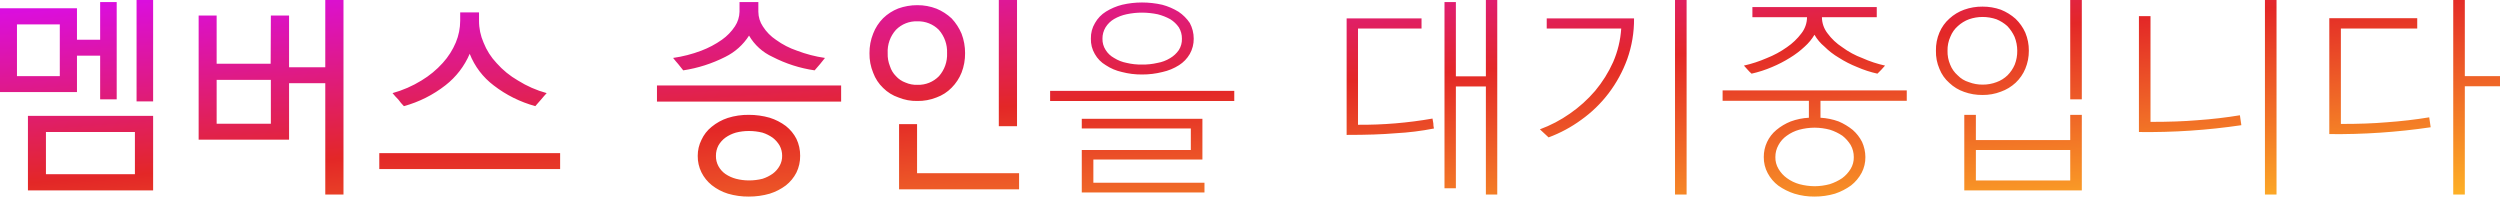
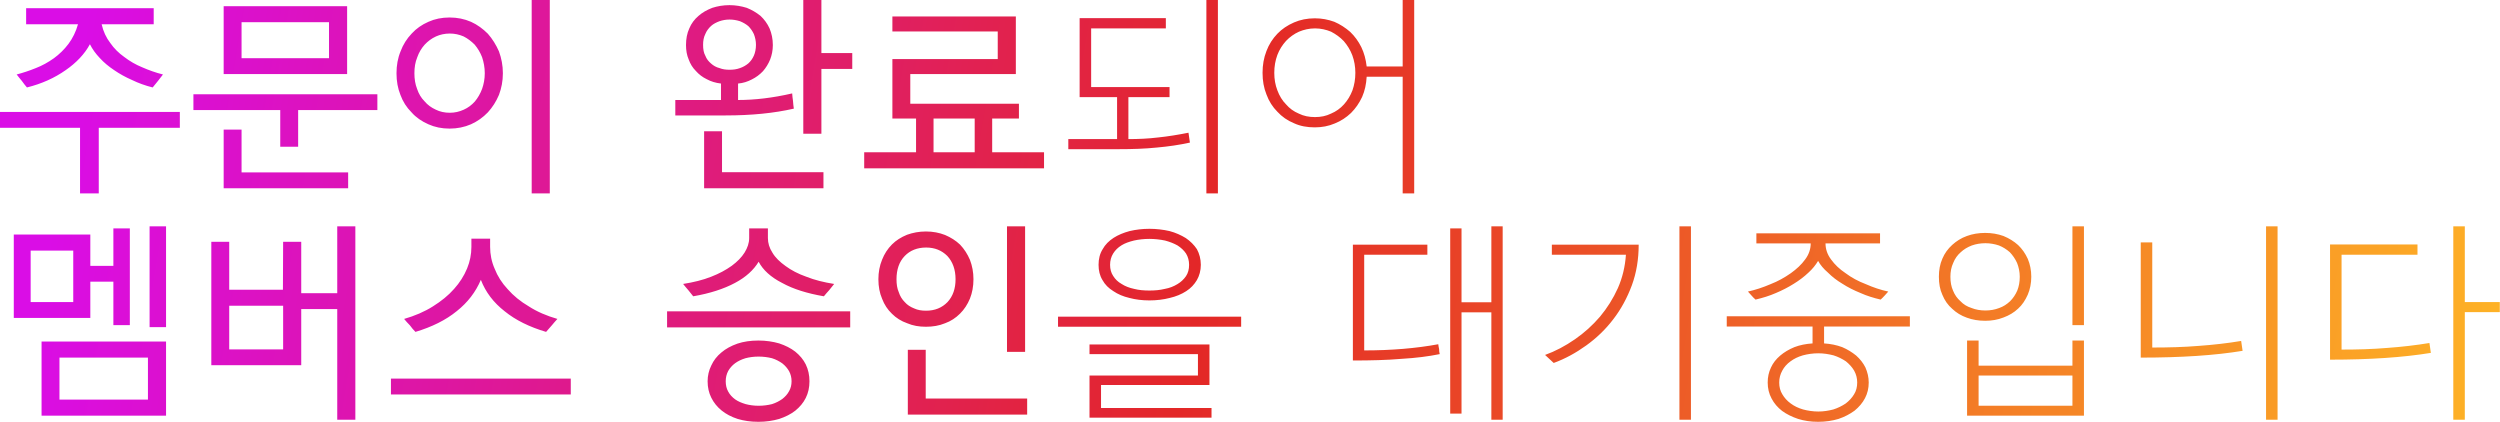
- <svg xmlns="http://www.w3.org/2000/svg" width="483.28" height="38" viewBox="0 0 483.28 38">
+ <svg xmlns="http://www.w3.org/2000/svg" width="486px" height="82px" viewBox="0 0 486 82" version="1.1">
  <defs>
-     <linearGradient id="linear-gradient" x1="0.026" x2="1.027" y2="1" gradientUnits="objectBoundingBox">
-       <stop offset="0" stop-color="#da0de6" />
-       <stop offset="0.459" stop-color="#e32727" />
-       <stop offset="1" stop-color="#ffb826" />
+     <linearGradient x1="2.589%" y1="48.576%" x2="102.659%" y2="51.424%" id="linearGradient-1">
+       <stop stop-color="#DA0DE6" offset="0.003%" />
+       <stop stop-color="#E32727" offset="45.919%" />
+       <stop stop-color="#FFB826" offset="100%" />
    </linearGradient>
  </defs>
-   <path id="Combined_Shape" data-name="Combined Shape" d="M346.88,37.44a11.444,11.444,0,0,1-3.119-1.56,7.3,7.3,0,0,1-2.04-2.4,6.384,6.384,0,0,1-.761-3.12,6.732,6.732,0,0,1,2.441-5.24,10.3,10.3,0,0,1,2.759-1.64,11.884,11.884,0,0,1,3.52-.72V19.48H333v-2h35.6v2H351.92V22.76a12.175,12.175,0,0,1,3.52.72,11.455,11.455,0,0,1,2.721,1.64,7.706,7.706,0,0,1,1.8,2.32,7.222,7.222,0,0,1,.64,2.92,6.419,6.419,0,0,1-.72,3.04,7.8,7.8,0,0,1-2.04,2.44,11.476,11.476,0,0,1-3.12,1.6,13.763,13.763,0,0,1-3.96.56A12.9,12.9,0,0,1,346.88,37.44Zm.92-12.36a7.47,7.47,0,0,0-2.4,1.159,5.2,5.2,0,0,0-1.6,1.8,4.663,4.663,0,0,0-.6,2.32,4.237,4.237,0,0,0,.6,2.281,5.806,5.806,0,0,0,1.64,1.8,7.465,7.465,0,0,0,2.4,1.159,11.763,11.763,0,0,0,2.96.4,11.424,11.424,0,0,0,2.92-.4,9.537,9.537,0,0,0,2.4-1.159,6.368,6.368,0,0,0,1.64-1.8,4.231,4.231,0,0,0,.6-2.281,4.653,4.653,0,0,0-.6-2.32,6.821,6.821,0,0,0-1.6-1.8,9.593,9.593,0,0,0-2.4-1.159,12,12,0,0,0-2.96-.4A11.763,11.763,0,0,0,347.8,25.08ZM140.719,37.44A9.61,9.61,0,0,1,137.6,35.8a7.351,7.351,0,0,1-2-2.479,6.986,6.986,0,0,1-.72-3.2,6.817,6.817,0,0,1,.72-3.08,6.928,6.928,0,0,1,1.959-2.52,9.68,9.68,0,0,1,3.12-1.72,12.93,12.93,0,0,1,4.08-.6,14.512,14.512,0,0,1,4.04.56,10.412,10.412,0,0,1,3.12,1.6,7.565,7.565,0,0,1,2.04,2.48,7.421,7.421,0,0,1,.72,3.28,7.171,7.171,0,0,1-.72,3.24,7.547,7.547,0,0,1-2.04,2.48,10.391,10.391,0,0,1-3.12,1.6,14.478,14.478,0,0,1-4.04.56A13.865,13.865,0,0,1,140.719,37.44Zm1.52-11.8a6.7,6.7,0,0,0-2,.96,4.893,4.893,0,0,0-1.36,1.52,4.2,4.2,0,0,0-.48,2,3.975,3.975,0,0,0,.48,2,4.443,4.443,0,0,0,1.36,1.52,6.713,6.713,0,0,0,2.04.921,9.9,9.9,0,0,0,2.52.319,10.719,10.719,0,0,0,2.6-.319,7.2,7.2,0,0,0,2-1,4.739,4.739,0,0,0,1.32-1.519,3.821,3.821,0,0,0,.48-1.921,4.069,4.069,0,0,0-.48-1.96,5.246,5.246,0,0,0-1.32-1.519,7.246,7.246,0,0,0-2-1,10.763,10.763,0,0,0-2.6-.319A9.98,9.98,0,0,0,142.24,25.639ZM476.479,37.6H474.24V0h2.24V14.72h6.8V16.68h-6.8V37.6h0Zm-36.4,0H437.84V0h2.24V37.6Zm-114.041,0H323.8V0h2.24V37.6Zm-36.6,0h-2.2V16.72h-5.8V36.4h-2.2V.4h2.2V14.76h5.8V0h2.2V37.6ZM66.4,37.6H62.88V16.08h-7V27H38.4V3h3.48v9.32h10.44L52.36,3h3.52V13h7V0H66.4V37.6ZM41.881,23.92H52.36V15.44H41.881ZM232.839,37.2H209.12V29H230.2V24.84H209.12V22.96h23.32v7.88h-21.08v4.48h21.48V37.2h0Zm169.6-.4H379.72V22.2h2.24v4.88H400.2V22.2h2.24V36.8h0ZM381.96,34.88H400.2V29H381.96ZM29.6,36.8H5.4V22.4H29.6V36.8h0ZM8.88,33.68h17.2V25.52H8.88ZM197,36.6H173.8V24h3.479v9.48H197V36.6h0ZM73.32,32.68V29.6h34.96v3.079H73.32ZM299.36,26.56,297.68,25a25.131,25.131,0,0,0,5.8-3.04,25.5,25.5,0,0,0,4.881-4.4A23.966,23.966,0,0,0,311.84,12,19.366,19.366,0,0,0,313.4,5.52H299V3.56h16.88a22.858,22.858,0,0,1-1.319,7.88,25.117,25.117,0,0,1-3.6,6.6,24.5,24.5,0,0,1-5.28,5.12,26.223,26.223,0,0,1-6.32,3.4Zm-39.04-.48h0V3.56H274.8V5.52H262.519v18.6h.019a79.6,79.6,0,0,0,14.381-1.2,7.672,7.672,0,0,0,.16.92,4.035,4.035,0,0,0,.121,1,52.571,52.571,0,0,1-7.44.92c-2.546.219-5.546.32-9.438.32Zm189.96-.16h0V3.52h17v2H452.52V23.96h.049c3.42,0,6.213-.1,8.79-.319,2.817-.2,5.59-.525,8.24-.96l.28,1.92a123.984,123.984,0,0,1-19.6,1.32Zm-36.8-.4h0V3.12h2.24V23.56h.049c3.474,0,6.415-.1,8.991-.319,2.844-.2,5.617-.523,8.24-.959l.28,1.92a124.13,124.13,0,0,1-19.8,1.32ZM196.6,24.4h-3.518V0h3.52V24.4h0ZM78.079,20.52h0A10.706,10.706,0,0,1,77,19.24,16.14,16.14,0,0,1,75.88,18a21.667,21.667,0,0,0,5.6-2.44,18.158,18.158,0,0,0,4.119-3.4A13.928,13.928,0,0,0,88.12,8.2,10.981,10.981,0,0,0,88.961,4V2.4H92.6V4a10.429,10.429,0,0,0,.88,4.24A12.383,12.383,0,0,0,96,12.2a16.549,16.549,0,0,0,4.12,3.36,20.755,20.755,0,0,0,5.56,2.44c-.363.4-.744.82-1.08,1.24-.216.236-.419.473-.617.7-.173.2-.337.392-.5.576a23.067,23.067,0,0,1-8.04-4A14.126,14.126,0,0,1,90.8,10.4a15.348,15.348,0,0,1-4.68,6.08,22.873,22.873,0,0,1-8.04,4.04ZM127,19.64V16.52h35.6v3.119H127ZM29.6,19.6H26.4V0h3.2V19.6h0ZM203,19.52V17.56h35.6v1.959H203Zm-29.32-.68A7.681,7.681,0,0,1,170.72,17a7.708,7.708,0,0,1-1.92-2.921,9.462,9.462,0,0,1-.72-3.8,9.89,9.89,0,0,1,.72-3.8,8.587,8.587,0,0,1,1.92-2.96,8.788,8.788,0,0,1,2.921-1.88,10.778,10.778,0,0,1,3.68-.64,10.12,10.12,0,0,1,3.72.68,9.672,9.672,0,0,1,2.92,1.88,9.972,9.972,0,0,1,1.921,2.959,10.417,10.417,0,0,1,.68,3.76,10.1,10.1,0,0,1-.68,3.76,8.788,8.788,0,0,1-1.921,2.92,7.744,7.744,0,0,1-2.92,1.88,9.55,9.55,0,0,1-3.72.68A9.074,9.074,0,0,1,173.68,18.84ZM173.2,5.76a6.263,6.263,0,0,0-1.6,4.52,6.081,6.081,0,0,0,.44,2.52,4.671,4.671,0,0,0,1.16,1.921,4.531,4.531,0,0,0,1.84,1.239,5.3,5.3,0,0,0,2.32.44,5.552,5.552,0,0,0,4.16-1.679,6.3,6.3,0,0,0,1.561-4.441,6.409,6.409,0,0,0-1.6-4.52,5.613,5.613,0,0,0-4.12-1.64A5.531,5.531,0,0,0,173.2,5.76ZM402.439,19.2H400.2V0h2.24V19.2h0Zm-379.879,0h-3.2V10.76H14.88V17.8H0V1.6H14.88V7.68h4.48V.4h3.2V19.2h0ZM3.28,14.72h8.28v-10H3.28Zm376.4,3.039a7.862,7.862,0,0,1-2.84-1.72,7.018,7.018,0,0,1-1.92-2.72,8.259,8.259,0,0,1-.68-3.52,8.5,8.5,0,0,1,.68-3.52,7.473,7.473,0,0,1,1.92-2.68,8.434,8.434,0,0,1,2.84-1.72,10.21,10.21,0,0,1,3.56-.6,10.4,10.4,0,0,1,3.56.6,9.684,9.684,0,0,1,2.84,1.76,8.554,8.554,0,0,1,1.88,2.68,8.876,8.876,0,0,1,.68,3.48,8.876,8.876,0,0,1-.68,3.48A7.835,7.835,0,0,1,389.64,16a8.239,8.239,0,0,1-2.84,1.72,9.575,9.575,0,0,1-3.56.64A10.21,10.21,0,0,1,379.679,17.76Zm.96-14.04a6.583,6.583,0,0,0-2.16,1.32,5.3,5.3,0,0,0-1.44,2.04,6.213,6.213,0,0,0-.56,2.72,6.437,6.437,0,0,0,.52,2.72,5.3,5.3,0,0,0,1.44,2.04,4.959,4.959,0,0,0,2.16,1.319,7.293,7.293,0,0,0,2.679.481,7.394,7.394,0,0,0,2.68-.481,5.938,5.938,0,0,0,2.12-1.319,6.584,6.584,0,0,0,1.4-2.08,7.074,7.074,0,0,0,.481-2.68,7.3,7.3,0,0,0-.52-2.68,7.56,7.56,0,0,0-1.4-2.08,7.224,7.224,0,0,0-2.12-1.32,8.362,8.362,0,0,0-2.641-.44A7.988,7.988,0,0,0,380.64,3.72Zm-163.76,10.2a9.216,9.216,0,0,1-3.119-1.319,5.77,5.77,0,0,1-2.12-2.16,5.54,5.54,0,0,1-.76-2.96,5.569,5.569,0,0,1,.8-3.04,6.134,6.134,0,0,1,2.12-2.2,11.12,11.12,0,0,1,3.12-1.32A16.941,16.941,0,0,1,220.76.48a17.87,17.87,0,0,1,3.92.44,11.909,11.909,0,0,1,3.16,1.36A7.994,7.994,0,0,1,230,4.44a6.372,6.372,0,0,1,.76,3.04,5.892,5.892,0,0,1-.76,2.96,6.308,6.308,0,0,1-2.08,2.16,9.987,9.987,0,0,1-3.2,1.319,15.819,15.819,0,0,1-3.96.481A14.835,14.835,0,0,1,216.88,13.919Zm.88-11.16a8.211,8.211,0,0,0-2.4.921,4.806,4.806,0,0,0-1.64,1.6,4.139,4.139,0,0,0-.6,2.2,3.822,3.822,0,0,0,.6,2.16,4.4,4.4,0,0,0,1.64,1.56,7.035,7.035,0,0,0,2.44.96,11.78,11.78,0,0,0,2.96.319,12.18,12.18,0,0,0,3-.319,6.867,6.867,0,0,0,2.44-.92A5.262,5.262,0,0,0,227.88,9.68a3.84,3.84,0,0,0,.6-2.2,4.14,4.14,0,0,0-.6-2.2,5.591,5.591,0,0,0-1.64-1.56,10.368,10.368,0,0,0-2.44-.96,15.2,15.2,0,0,0-3.04-.319A14.181,14.181,0,0,0,217.76,2.759ZM359,12.96a20.7,20.7,0,0,1-3.52-1.8A13.992,13.992,0,0,1,352.68,9a8.377,8.377,0,0,1-1.921-2.28A9.8,9.8,0,0,1,348.88,9a17.145,17.145,0,0,1-2.84,2.16,23.923,23.923,0,0,1-3.48,1.8,22.781,22.781,0,0,1-3.96,1.28h0a6.871,6.871,0,0,1-.759-.76c-.247-.247-.5-.541-.72-.8a24.591,24.591,0,0,0,4.4-1.44,18.364,18.364,0,0,0,3.92-2.12,11.849,11.849,0,0,0,2.8-2.68,5.115,5.115,0,0,0,1.08-3.119H338.76V1.36H362.8V3.32H352.2a5.111,5.111,0,0,0,1.08,3.119,10.777,10.777,0,0,0,2.84,2.68,15.847,15.847,0,0,0,3.919,2.12,22.2,22.2,0,0,0,4.361,1.44l-.018.022c-.23.267-.468.545-.7.779a7,7,0,0,1-.512.52c-.087.083-.169.16-.248.239A21.316,21.316,0,0,1,359,12.96Zm-226.922.64q-.238-.3-.479-.6l-.02-.024-.46-.576c-.362-.4-.686-.806-1-1.2a25.5,25.5,0,0,0,5.44-1.4,17.927,17.927,0,0,0,4-2.119,9.664,9.664,0,0,0,2.52-2.6,5.331,5.331,0,0,0,.879-2.8V.4h3.64V2.28a5.134,5.134,0,0,0,.88,2.84,8.738,8.738,0,0,0,2.56,2.6,15.169,15.169,0,0,0,4.04,2.08,25.27,25.27,0,0,0,5.4,1.4l-.48.6-.012.014-.469.585-.021.023c-.347.386-.7.785-1.018,1.177a25.669,25.669,0,0,1-8.122-2.6A10.089,10.089,0,0,1,144.8,6.88,11.423,11.423,0,0,1,140.2,11a26.961,26.961,0,0,1-8.121,2.6h0Z" fill="url(#linear-gradient)" />
+   <g id="회원-아버지-링크" stroke="none" stroke-width="1" fill="none" fill-rule="evenodd">
+     <g id="link-9" transform="translate(-717, -721)" fill="url(#linearGradient-1)" fill-rule="nonzero">
+       <g id="주문이-완료되어-멤버스-승인을-대기중" transform="translate(717, 721)">
+         <path d="M479.16,60.68 L479.16,81.6 L476.92,81.6 L476.92,44 L479.16,44 L479.16,58.72 L485.96,58.72 L485.96,60.68 L479.16,60.68 Z M455.2,67.96 C458.24,67.96 461.2,67.88 464.04,67.64 C466.84,67.44 469.6,67.12 472.28,66.68 L472.56,68.6 C467.2,69.48 460.68,69.92 452.96,69.92 L452.96,47.52 L469.96,47.52 L469.96,49.52 L455.2,49.52 L455.2,67.96 Z M31.68,14.48 C31.36,14.92 31.04,15.32 30.72,15.72 C30.36,16.16 30,16.6 29.68,17 C28.24,16.64 26.92,16.16 25.68,15.56 C24.4,15 23.24,14.36 22.2,13.64 C21.12,12.92 20.2,12.16 19.4,11.28 C18.6,10.44 17.96,9.56 17.48,8.6 C16.44,10.52 14.84,12.2 12.76,13.64 C10.6,15.16 8.12,16.28 5.24,17 C4.88,16.6 4.56,16.16 4.24,15.72 C3.92,15.32 3.56,14.92 3.24,14.48 C4.44,14.16 5.68,13.76 6.96,13.24 C8.2,12.76 9.36,12.12 10.48,11.32 C11.52,10.56 12.48,9.64 13.32,8.52 C14.12,7.44 14.76,6.16 15.16,4.72 L5.08,4.72 L5.08,1.6 L29.88,1.6 L29.88,4.72 L19.76,4.72 C20.08,6.12 20.64,7.32 21.44,8.36 C22.16,9.4 23.08,10.32 24.16,11.08 C25.2,11.88 26.36,12.56 27.64,13.08 C28.92,13.64 30.24,14.12 31.68,14.48 Z M15.56,37.6 L15.56,24.84 L0,24.84 L0,21.76 L34.96,21.76 L34.96,24.84 L19.2,24.84 L19.2,37.6 L15.56,37.6 Z M43.48,14.4 L43.48,1.2 L67.48,1.2 L67.48,14.4 L43.48,14.4 Z M63.96,4.32 L46.96,4.32 L46.96,11.32 L63.96,11.32 L63.96,4.32 Z M54.48,28.52 L54.48,21.4 L37.6,21.4 L37.6,18.32 L73.36,18.32 L73.36,21.4 L57.96,21.4 L57.96,28.52 L54.48,28.52 Z M67.68,36.6 L43.48,36.6 L43.48,25.2 L46.96,25.2 L46.96,33.52 L67.68,33.52 L67.68,36.6 Z M106.88,37.6 L103.36,37.6 L103.36,0 L106.88,0 L106.88,37.6 Z M97.76,14.24 C97.76,15.76 97.48,17.16 97,18.44 C96.44,19.76 95.72,20.88 94.84,21.84 C93.88,22.84 92.8,23.6 91.56,24.16 C90.28,24.72 88.88,25 87.4,25 C85.88,25 84.52,24.72 83.28,24.16 C82,23.6 80.88,22.84 80,21.84 C79.04,20.88 78.32,19.76 77.84,18.44 C77.32,17.16 77.08,15.76 77.08,14.24 C77.08,12.72 77.32,11.32 77.88,9.96 C78.36,8.68 79.08,7.52 80.04,6.52 C80.92,5.56 82,4.8 83.28,4.24 C84.52,3.68 85.88,3.4 87.4,3.4 C88.88,3.4 90.28,3.68 91.56,4.24 C92.8,4.8 93.88,5.6 94.84,6.56 C95.72,7.56 96.44,8.72 97,10 C97.48,11.32 97.76,12.72 97.76,14.24 Z M94.24,14.24 C94.24,13.12 94.04,12.08 93.72,11.12 C93.36,10.2 92.88,9.4 92.28,8.68 C91.64,8.04 90.92,7.48 90.12,7.08 C89.28,6.72 88.4,6.52 87.44,6.52 C86.48,6.52 85.56,6.72 84.76,7.08 C83.88,7.48 83.16,8.04 82.56,8.68 C81.92,9.4 81.44,10.2 81.12,11.12 C80.72,12.08 80.56,13.12 80.56,14.24 C80.56,15.36 80.72,16.36 81.08,17.28 C81.4,18.24 81.88,19.04 82.52,19.68 C83.12,20.4 83.84,20.92 84.72,21.32 C85.52,21.72 86.44,21.92 87.44,21.92 C88.4,21.92 89.28,21.72 90.16,21.32 C90.96,20.96 91.68,20.44 92.32,19.72 C92.88,19.04 93.36,18.24 93.72,17.28 C94.04,16.36 94.24,15.36 94.24,14.24 Z M150.24,8.76 C150.24,9.8 150.04,10.72 149.72,11.56 C149.36,12.44 148.88,13.2 148.32,13.84 C147.68,14.52 146.96,15.04 146.16,15.44 C145.32,15.88 144.44,16.16 143.48,16.24 L143.48,19.44 C146.68,19.44 150.2,19.04 154,18.16 C154.04,18.68 154.08,19.16 154.16,19.64 C154.2,20.16 154.24,20.64 154.32,21.12 C150.48,22 146.08,22.44 141.08,22.44 L131.28,22.44 L131.28,19.44 L140.16,19.44 L140.16,16.24 C139.12,16.12 138.2,15.84 137.4,15.4 C136.56,15 135.84,14.44 135.28,13.8 C134.64,13.16 134.2,12.44 133.88,11.56 C133.52,10.72 133.36,9.8 133.36,8.76 C133.36,7.56 133.56,6.48 134,5.52 C134.4,4.56 135,3.76 135.8,3.08 C136.52,2.44 137.44,1.92 138.48,1.52 C139.48,1.2 140.6,1 141.8,1 C143,1 144.12,1.2 145.16,1.52 C146.16,1.92 147.04,2.44 147.84,3.08 C148.56,3.76 149.16,4.56 149.6,5.52 C150,6.48 150.24,7.56 150.24,8.76 Z M146.96,8.72 C146.96,7.96 146.8,7.28 146.56,6.64 C146.28,6.04 145.92,5.52 145.48,5.08 C145,4.68 144.44,4.36 143.84,4.12 C143.2,3.92 142.52,3.8 141.84,3.8 C141.12,3.8 140.48,3.92 139.88,4.12 C139.24,4.36 138.68,4.64 138.24,5.04 C137.76,5.48 137.36,6 137.12,6.6 C136.8,7.24 136.68,7.92 136.68,8.72 C136.68,9.56 136.8,10.28 137.12,10.84 C137.36,11.48 137.76,11.96 138.24,12.36 C138.68,12.76 139.24,13.08 139.88,13.24 C140.48,13.48 141.12,13.56 141.84,13.56 C142.52,13.56 143.2,13.48 143.84,13.24 C144.44,13.04 145,12.72 145.48,12.32 C145.92,11.92 146.28,11.44 146.56,10.8 C146.8,10.24 146.96,9.52 146.96,8.72 Z M159.68,13.4 L159.68,26 L156.16,26 L156.16,0 L159.68,0 L159.68,10.32 L165.68,10.32 L165.68,13.4 L159.68,13.4 Z M160.08,36.6 L136.88,36.6 L136.88,25.52 L140.36,25.52 L140.36,33.48 L160.08,33.48 L160.08,36.6 Z M197.48,14.4 L176.96,14.4 L176.96,20.16 L198.08,20.16 L198.08,23.04 L192.88,23.04 L192.88,29.6 L202.96,29.6 L202.96,32.72 L168,32.72 L168,29.6 L178.08,29.6 L178.08,23.04 L173.48,23.04 L173.48,11.48 L193.96,11.48 L193.96,6.12 L173.48,6.12 L173.48,3.2 L197.48,3.2 L197.48,14.4 Z M189.48,29.6 L189.48,23.04 L181.48,23.04 L181.48,29.6 L189.48,29.6 Z M207.68,29 L207.68,27.04 L217.16,27.04 L217.16,18.88 L209.88,18.88 L209.88,3.52 L226.64,3.52 L226.64,5.52 L212.12,5.52 L212.12,16.92 L227.36,16.92 L227.36,18.88 L219.36,18.88 L219.36,27.04 C221.28,27.04 223.2,26.96 225.16,26.72 C227.08,26.52 229.04,26.2 231.04,25.8 L231.32,27.72 C229.32,28.16 227.16,28.48 224.92,28.68 C222.6,28.92 220.12,29 217.48,29 L207.68,29 Z M236.76,37.6 L234.52,37.6 L234.52,0 L236.76,0 L236.76,37.6 Z M274.92,37.6 L272.68,37.6 L272.68,14.92 L265.68,14.92 C265.6,16.36 265.32,17.64 264.8,18.84 C264.24,20.04 263.52,21.08 262.64,21.96 C261.72,22.84 260.68,23.52 259.48,24 C258.28,24.52 256.96,24.76 255.6,24.76 C254.12,24.76 252.76,24.52 251.56,23.96 C250.28,23.44 249.2,22.68 248.32,21.72 C247.4,20.8 246.68,19.68 246.2,18.36 C245.68,17.08 245.44,15.68 245.44,14.16 C245.44,12.64 245.68,11.24 246.2,9.92 C246.68,8.64 247.4,7.52 248.32,6.56 C249.2,5.64 250.28,4.92 251.56,4.36 C252.76,3.84 254.12,3.56 255.6,3.56 C256.96,3.56 258.2,3.8 259.4,4.24 C260.52,4.72 261.56,5.4 262.48,6.2 C263.36,7.04 264.08,8.04 264.64,9.16 C265.2,10.32 265.52,11.56 265.68,12.92 L272.68,12.92 L272.68,0 L274.92,0 L274.92,37.6 Z M263.48,14.16 C263.48,12.96 263.28,11.8 262.88,10.72 C262.48,9.68 261.92,8.8 261.24,8 C260.52,7.24 259.68,6.64 258.76,6.16 C257.8,5.76 256.76,5.52 255.64,5.52 C254.52,5.52 253.48,5.76 252.52,6.16 C251.56,6.6 250.72,7.2 250,7.96 C249.28,8.76 248.72,9.64 248.32,10.68 C247.92,11.76 247.72,12.92 247.72,14.16 C247.72,15.4 247.92,16.52 248.32,17.56 C248.72,18.64 249.28,19.56 250,20.28 C250.68,21.08 251.52,21.68 252.48,22.08 C253.44,22.56 254.48,22.76 255.64,22.76 C256.76,22.76 257.8,22.56 258.76,22.08 C259.72,21.68 260.56,21.08 261.28,20.28 C261.96,19.52 262.52,18.6 262.92,17.56 C263.28,16.52 263.48,15.4 263.48,14.16 Z M8.08,80.8 L8.08,66.4 L32.28,66.4 L32.28,80.8 L8.08,80.8 Z M25.24,63.2 L22.04,63.2 L22.04,54.76 L17.56,54.76 L17.56,61.8 L2.68,61.8 L2.68,45.6 L17.56,45.6 L17.56,51.68 L22.04,51.68 L22.04,44.4 L25.24,44.4 L25.24,63.2 Z M28.76,69.52 L11.56,69.52 L11.56,77.68 L28.76,77.68 L28.76,69.52 Z M14.24,48.72 L5.96,48.72 L5.96,58.72 L14.24,58.72 L14.24,48.72 Z M32.28,63.6 L29.08,63.6 L29.08,44 L32.28,44 L32.28,63.6 Z M55,56.32 L55.04,47 L58.56,47 L58.56,57 L65.56,57 L65.56,44 L69.08,44 L69.08,81.6 L65.56,81.6 L65.56,60.08 L58.56,60.08 L58.56,71 L41.08,71 L41.08,47 L44.56,47 L44.56,56.32 L55,56.32 Z M55.04,59.44 L44.56,59.44 L44.56,67.92 L55.04,67.92 L55.04,59.44 Z M108.36,62 C107.96,62.44 107.6,62.84 107.28,63.24 C106.88,63.68 106.52,64.12 106.16,64.52 C102.92,63.56 100.24,62.24 98.12,60.52 C95.96,58.84 94.4,56.8 93.48,54.4 C92.48,56.76 90.92,58.8 88.8,60.48 C86.64,62.24 83.96,63.56 80.76,64.52 C80.36,64.12 80,63.68 79.68,63.24 C79.28,62.84 78.92,62.44 78.56,62 C80.64,61.4 82.52,60.6 84.16,59.56 C85.76,58.56 87.16,57.44 88.28,56.16 C89.36,54.96 90.2,53.64 90.8,52.2 C91.36,50.84 91.64,49.44 91.64,48 L91.64,46.4 L95.28,46.4 L95.28,48 C95.28,49.44 95.56,50.88 96.16,52.24 C96.72,53.68 97.56,55 98.68,56.2 C99.8,57.48 101.16,58.6 102.8,59.56 C104.4,60.6 106.28,61.4 108.36,62 Z M110.96,73.6 L110.96,76.68 L76,76.68 L76,73.6 L110.96,73.6 Z M157.36,74.12 C157.36,75.32 157.12,76.4 156.64,77.36 C156.16,78.32 155.48,79.12 154.6,79.84 C153.72,80.52 152.68,81.04 151.48,81.44 C150.24,81.8 148.88,82 147.44,82 C145.92,82 144.6,81.8 143.4,81.44 C142.16,81.04 141.12,80.48 140.28,79.8 C139.4,79.08 138.76,78.28 138.28,77.32 C137.8,76.36 137.56,75.32 137.56,74.12 C137.56,73.04 137.8,72 138.28,71.04 C138.72,70.08 139.36,69.24 140.24,68.52 C141.08,67.8 142.12,67.24 143.36,66.8 C144.56,66.4 145.92,66.2 147.44,66.2 C148.88,66.2 150.24,66.4 151.48,66.76 C152.68,67.16 153.72,67.68 154.6,68.36 C155.48,69.08 156.16,69.88 156.64,70.84 C157.12,71.84 157.36,72.92 157.36,74.12 Z M153.88,74.12 C153.88,73.4 153.72,72.76 153.4,72.16 C153.08,71.6 152.64,71.08 152.08,70.64 C151.52,70.24 150.84,69.88 150.08,69.64 C149.28,69.44 148.4,69.32 147.48,69.32 C146.52,69.32 145.68,69.44 144.92,69.64 C144.12,69.88 143.48,70.2 142.92,70.6 C142.32,71.04 141.88,71.56 141.56,72.12 C141.24,72.72 141.08,73.4 141.08,74.12 C141.08,74.88 141.24,75.56 141.56,76.12 C141.88,76.72 142.32,77.2 142.92,77.64 C143.48,78.04 144.16,78.32 144.96,78.56 C145.72,78.76 146.56,78.88 147.48,78.88 C148.4,78.88 149.28,78.76 150.08,78.56 C150.84,78.32 151.52,77.96 152.08,77.56 C152.64,77.12 153.08,76.64 153.4,76.04 C153.72,75.48 153.88,74.84 153.88,74.12 Z M162.16,55.2 C161.84,55.6 161.52,56 161.2,56.4 C160.84,56.8 160.48,57.2 160.16,57.6 C156.92,57.04 154.2,56.2 152.04,55 C149.84,53.88 148.32,52.48 147.48,50.88 C146.52,52.48 145,53.88 142.88,55 C140.72,56.16 138,57.04 134.76,57.6 C134.44,57.2 134.12,56.8 133.8,56.4 C133.44,56 133.12,55.6 132.8,55.2 C134.8,54.88 136.64,54.44 138.24,53.8 C139.8,53.2 141.12,52.48 142.24,51.68 C143.32,50.88 144.16,50.04 144.76,49.08 C145.32,48.16 145.64,47.24 145.64,46.28 L145.64,44.4 L149.28,44.4 L149.28,46.28 C149.28,47.24 149.56,48.2 150.16,49.12 C150.72,50.08 151.6,50.92 152.72,51.72 C153.8,52.52 155.16,53.24 156.76,53.8 C158.36,54.44 160.16,54.88 162.16,55.2 Z M165.28,60.52 L165.28,63.64 L129.68,63.64 L129.68,60.52 L165.28,60.52 Z M199.28,68.4 L195.76,68.4 L195.76,44 L199.28,44 L199.28,68.4 Z M199.68,80.6 L176.48,80.6 L176.48,68 L179.96,68 L179.96,77.48 L199.68,77.48 L199.68,80.6 Z M189.24,54.28 C189.24,55.68 189,56.92 188.56,58.04 C188.08,59.2 187.44,60.16 186.64,60.96 C185.8,61.8 184.84,62.44 183.72,62.84 C182.56,63.32 181.32,63.52 180,63.52 C178.68,63.52 177.48,63.32 176.36,62.84 C175.2,62.44 174.2,61.8 173.4,61 C172.56,60.2 171.92,59.24 171.48,58.08 C171,56.96 170.76,55.72 170.76,54.28 C170.76,52.92 171,51.64 171.48,50.48 C171.92,49.36 172.56,48.36 173.4,47.52 C174.2,46.72 175.16,46.12 176.32,45.64 C177.44,45.24 178.64,45 180,45 C181.36,45 182.6,45.24 183.72,45.68 C184.84,46.16 185.8,46.76 186.64,47.56 C187.44,48.4 188.08,49.4 188.56,50.52 C189,51.68 189.24,52.92 189.24,54.28 Z M185.76,54.28 C185.76,52.4 185.2,50.88 184.16,49.76 C183.08,48.68 181.72,48.12 180.04,48.12 C178.32,48.12 176.92,48.68 175.88,49.76 C174.8,50.88 174.28,52.4 174.28,54.28 C174.28,55.24 174.4,56.08 174.72,56.8 C174.96,57.56 175.36,58.2 175.88,58.72 C176.36,59.28 177,59.68 177.72,59.96 C178.4,60.28 179.16,60.4 180.04,60.4 C181.72,60.4 183.12,59.84 184.2,58.72 C185.24,57.6 185.76,56.12 185.76,54.28 Z M233.44,51.48 C233.44,52.6 233.16,53.6 232.68,54.44 C232.16,55.32 231.48,56.04 230.6,56.6 C229.68,57.2 228.6,57.64 227.4,57.92 C226.16,58.24 224.84,58.4 223.44,58.4 C222.04,58.4 220.76,58.24 219.56,57.92 C218.36,57.64 217.32,57.2 216.44,56.6 C215.52,56.04 214.8,55.32 214.32,54.44 C213.8,53.6 213.56,52.6 213.56,51.48 C213.56,50.36 213.8,49.32 214.36,48.44 C214.84,47.56 215.56,46.84 216.48,46.24 C217.36,45.68 218.4,45.24 219.6,44.92 C220.8,44.64 222.08,44.48 223.44,44.48 C224.8,44.48 226.12,44.64 227.36,44.92 C228.56,45.24 229.6,45.72 230.52,46.28 C231.4,46.88 232.12,47.6 232.68,48.44 C233.16,49.32 233.44,50.36 233.44,51.48 Z M231.16,51.48 C231.16,50.68 230.96,49.92 230.56,49.28 C230.16,48.68 229.6,48.16 228.92,47.72 C228.2,47.32 227.4,47 226.48,46.76 C225.52,46.56 224.48,46.44 223.44,46.44 C222.36,46.44 221.36,46.56 220.44,46.76 C219.48,47 218.68,47.28 218.04,47.68 C217.32,48.12 216.8,48.64 216.4,49.28 C216,49.92 215.8,50.68 215.8,51.48 C215.8,52.32 216,53.04 216.4,53.64 C216.8,54.28 217.32,54.8 218.04,55.2 C218.72,55.64 219.52,55.96 220.48,56.16 C221.4,56.4 222.4,56.48 223.44,56.48 C224.48,56.48 225.48,56.4 226.44,56.16 C227.36,56 228.16,55.68 228.88,55.24 C229.56,54.84 230.12,54.32 230.56,53.68 C230.96,53.08 231.16,52.36 231.16,51.48 Z M235.12,74.84 L214.04,74.84 L214.04,79.32 L235.52,79.32 L235.52,81.2 L211.8,81.2 L211.8,73 L232.88,73 L232.88,68.84 L211.8,68.84 L211.8,66.96 L235.12,66.96 L235.12,74.84 Z M241.28,61.56 L241.28,63.52 L205.68,63.52 L205.68,61.56 L241.28,61.56 Z M284.12,80.4 L281.92,80.4 L281.92,44.4 L284.12,44.4 L284.12,58.76 L289.92,58.76 L289.92,44 L292.12,44 L292.12,81.6 L289.92,81.6 L289.92,60.72 L284.12,60.72 L284.12,80.4 Z M265.2,68.12 C270.48,68.12 275.28,67.72 279.6,66.92 C279.64,67.24 279.68,67.52 279.76,67.84 C279.76,68.2 279.8,68.52 279.88,68.84 C277.72,69.28 275.24,69.6 272.44,69.76 C269.64,70 266.48,70.08 263,70.08 L263,47.56 L277.48,47.56 L277.48,49.52 L265.2,49.52 L265.2,68.12 Z M300.36,69 C302.36,68.28 304.32,67.24 306.16,65.96 C307.96,64.72 309.6,63.24 311.04,61.56 C312.44,59.88 313.6,58.04 314.52,56 C315.4,54 315.92,51.84 316.08,49.52 L301.68,49.52 L301.68,47.56 L318.56,47.56 C318.56,50.4 318.12,53.04 317.24,55.44 C316.32,57.92 315.12,60.12 313.64,62.04 C312.12,64.04 310.36,65.72 308.36,67.16 C306.36,68.6 304.24,69.76 302.04,70.56 L300.36,69 Z M328.72,81.6 L326.48,81.6 L326.48,44 L328.72,44 L328.72,81.6 Z M363.28,74.36 C363.28,75.48 363.04,76.48 362.56,77.4 C362.08,78.32 361.4,79.12 360.52,79.84 C359.64,80.48 358.6,81.04 357.4,81.44 C356.2,81.8 354.88,82 353.44,82 C352,82 350.72,81.8 349.56,81.44 C348.36,81.04 347.32,80.52 346.44,79.88 C345.56,79.2 344.88,78.4 344.4,77.48 C343.88,76.52 343.64,75.48 343.64,74.36 C343.64,73.32 343.84,72.36 344.28,71.44 C344.68,70.56 345.28,69.8 346.08,69.12 C346.84,68.48 347.76,67.92 348.84,67.48 C349.88,67.08 351.08,66.84 352.36,66.76 L352.36,63.48 L335.68,63.48 L335.68,61.48 L371.28,61.48 L371.28,63.48 L354.6,63.48 L354.6,66.76 C355.88,66.84 357.04,67.08 358.12,67.48 C359.16,67.92 360.04,68.48 360.84,69.12 C361.6,69.8 362.2,70.56 362.64,71.44 C363.04,72.36 363.28,73.32 363.28,74.36 Z M361.04,74.36 C361.04,73.52 360.84,72.76 360.44,72.04 C360.04,71.36 359.48,70.76 358.84,70.24 C358.12,69.76 357.32,69.36 356.44,69.08 C355.48,68.84 354.52,68.68 353.48,68.68 C352.4,68.68 351.4,68.84 350.48,69.08 C349.52,69.36 348.72,69.76 348.08,70.24 C347.36,70.76 346.84,71.36 346.48,72.04 C346.08,72.76 345.88,73.52 345.88,74.36 C345.88,75.24 346.08,76 346.48,76.64 C346.88,77.32 347.4,77.92 348.12,78.44 C348.76,78.92 349.56,79.32 350.52,79.6 C351.44,79.84 352.44,80 353.48,80 C354.52,80 355.48,79.84 356.4,79.6 C357.28,79.32 358.08,78.92 358.8,78.44 C359.48,77.92 360.04,77.32 360.44,76.64 C360.84,76 361.04,75.24 361.04,74.36 Z M353.44,50.72 C352.96,51.52 352.36,52.28 351.56,53 C350.72,53.8 349.76,54.52 348.72,55.16 C347.64,55.84 346.48,56.44 345.24,56.96 C343.96,57.52 342.64,57.92 341.28,58.24 C341,58 340.76,57.76 340.52,57.48 C340.28,57.24 340.04,56.96 339.8,56.68 C341.24,56.36 342.72,55.88 344.2,55.24 C345.64,54.68 346.92,53.96 348.12,53.12 C349.24,52.32 350.2,51.44 350.92,50.44 C351.64,49.48 352,48.44 352,47.32 L341.44,47.32 L341.44,45.36 L365.48,45.36 L365.48,47.32 L354.88,47.32 C354.88,48.44 355.24,49.48 355.96,50.44 C356.68,51.44 357.6,52.32 358.8,53.12 C359.92,53.96 361.24,54.68 362.72,55.24 C364.16,55.88 365.6,56.36 367.08,56.68 C366.84,56.96 366.6,57.24 366.36,57.48 C366.12,57.76 365.84,58 365.6,58.24 C364.24,57.92 362.92,57.52 361.68,56.96 C360.4,56.44 359.2,55.84 358.16,55.16 C357.08,54.52 356.16,53.8 355.36,53 C354.52,52.28 353.88,51.52 353.44,50.72 Z M405.12,63.2 L402.88,63.2 L402.88,44 L405.12,44 L405.12,63.2 Z M382.4,80.8 L382.4,66.2 L384.64,66.2 L384.64,71.08 L402.88,71.08 L402.88,66.2 L405.12,66.2 L405.12,80.8 L382.4,80.8 Z M402.88,73 L384.64,73 L384.64,78.88 L402.88,78.88 L402.88,73 Z M394.88,53.8 C394.88,55.08 394.64,56.24 394.2,57.28 C393.72,58.36 393.12,59.28 392.32,60 C391.52,60.76 390.56,61.32 389.48,61.72 C388.36,62.16 387.2,62.36 385.92,62.36 C384.64,62.36 383.44,62.16 382.36,61.76 C381.24,61.36 380.32,60.8 379.52,60.04 C378.68,59.32 378.04,58.4 377.6,57.32 C377.12,56.28 376.92,55.12 376.92,53.8 C376.92,52.52 377.12,51.36 377.6,50.28 C378.04,49.24 378.68,48.36 379.52,47.6 C380.32,46.88 381.24,46.28 382.36,45.88 C383.44,45.48 384.64,45.28 385.92,45.28 C387.2,45.28 388.36,45.48 389.48,45.88 C390.56,46.32 391.52,46.92 392.32,47.64 C393.12,48.4 393.72,49.28 394.2,50.32 C394.64,51.36 394.88,52.52 394.88,53.8 Z M392.64,53.8 C392.64,52.84 392.44,51.92 392.12,51.12 C391.76,50.32 391.28,49.64 390.72,49.04 C390.08,48.48 389.4,48.04 388.6,47.72 C387.76,47.44 386.88,47.28 385.96,47.28 C385,47.28 384.12,47.44 383.32,47.72 C382.48,48.04 381.76,48.48 381.16,49.04 C380.52,49.6 380.04,50.28 379.72,51.08 C379.32,51.92 379.16,52.84 379.16,53.8 C379.16,54.84 379.32,55.72 379.68,56.52 C380,57.32 380.48,58 381.12,58.56 C381.68,59.16 382.4,59.6 383.28,59.88 C384.08,60.2 385,60.36 385.96,60.36 C386.92,60.36 387.8,60.2 388.64,59.88 C389.44,59.6 390.12,59.16 390.76,58.56 C391.32,58 391.8,57.32 392.16,56.48 C392.48,55.68 392.64,54.8 392.64,53.8 Z M418.4,67.56 C421.52,67.56 424.56,67.48 427.44,67.24 C430.28,67.04 433.04,66.72 435.68,66.28 L435.96,68.2 C430.68,69.08 424.08,69.52 416.16,69.52 L416.16,47.12 L418.4,47.12 L418.4,67.56 Z M442.76,81.6 L440.52,81.6 L440.52,44 L442.76,44 L442.76,81.6 Z" id="Shape" />
+       </g>
+     </g>
+   </g>
</svg>
